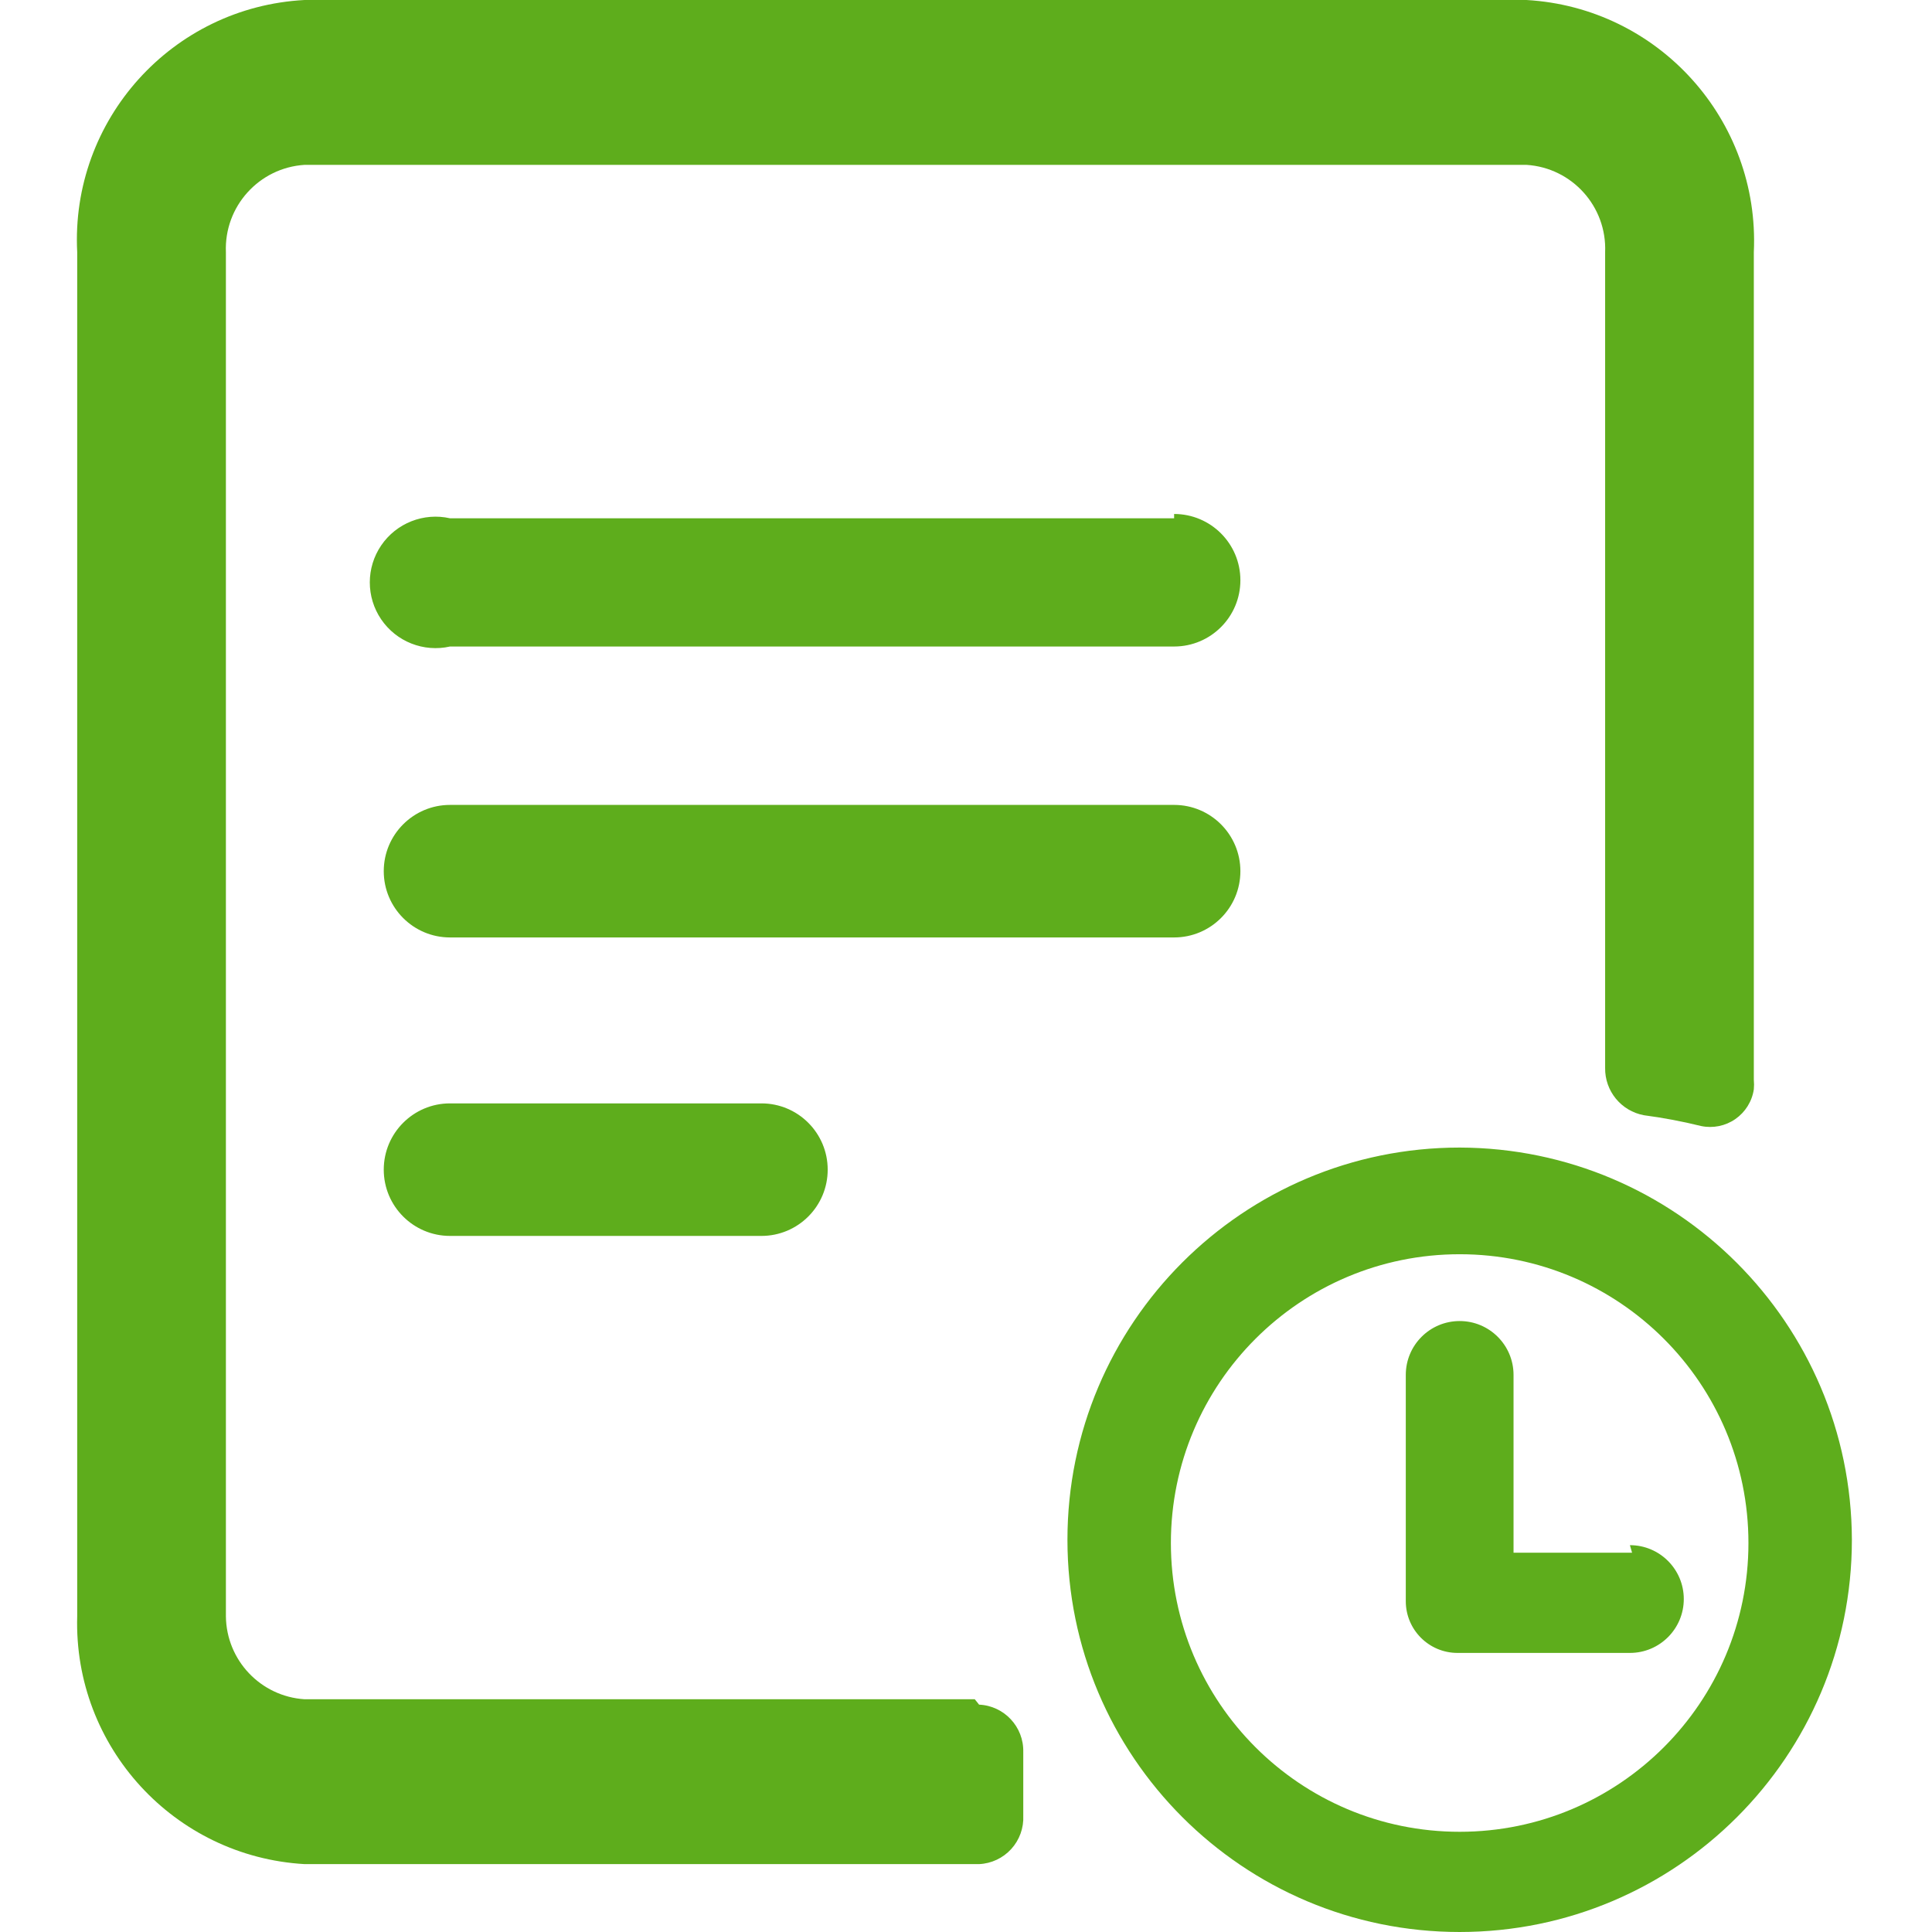
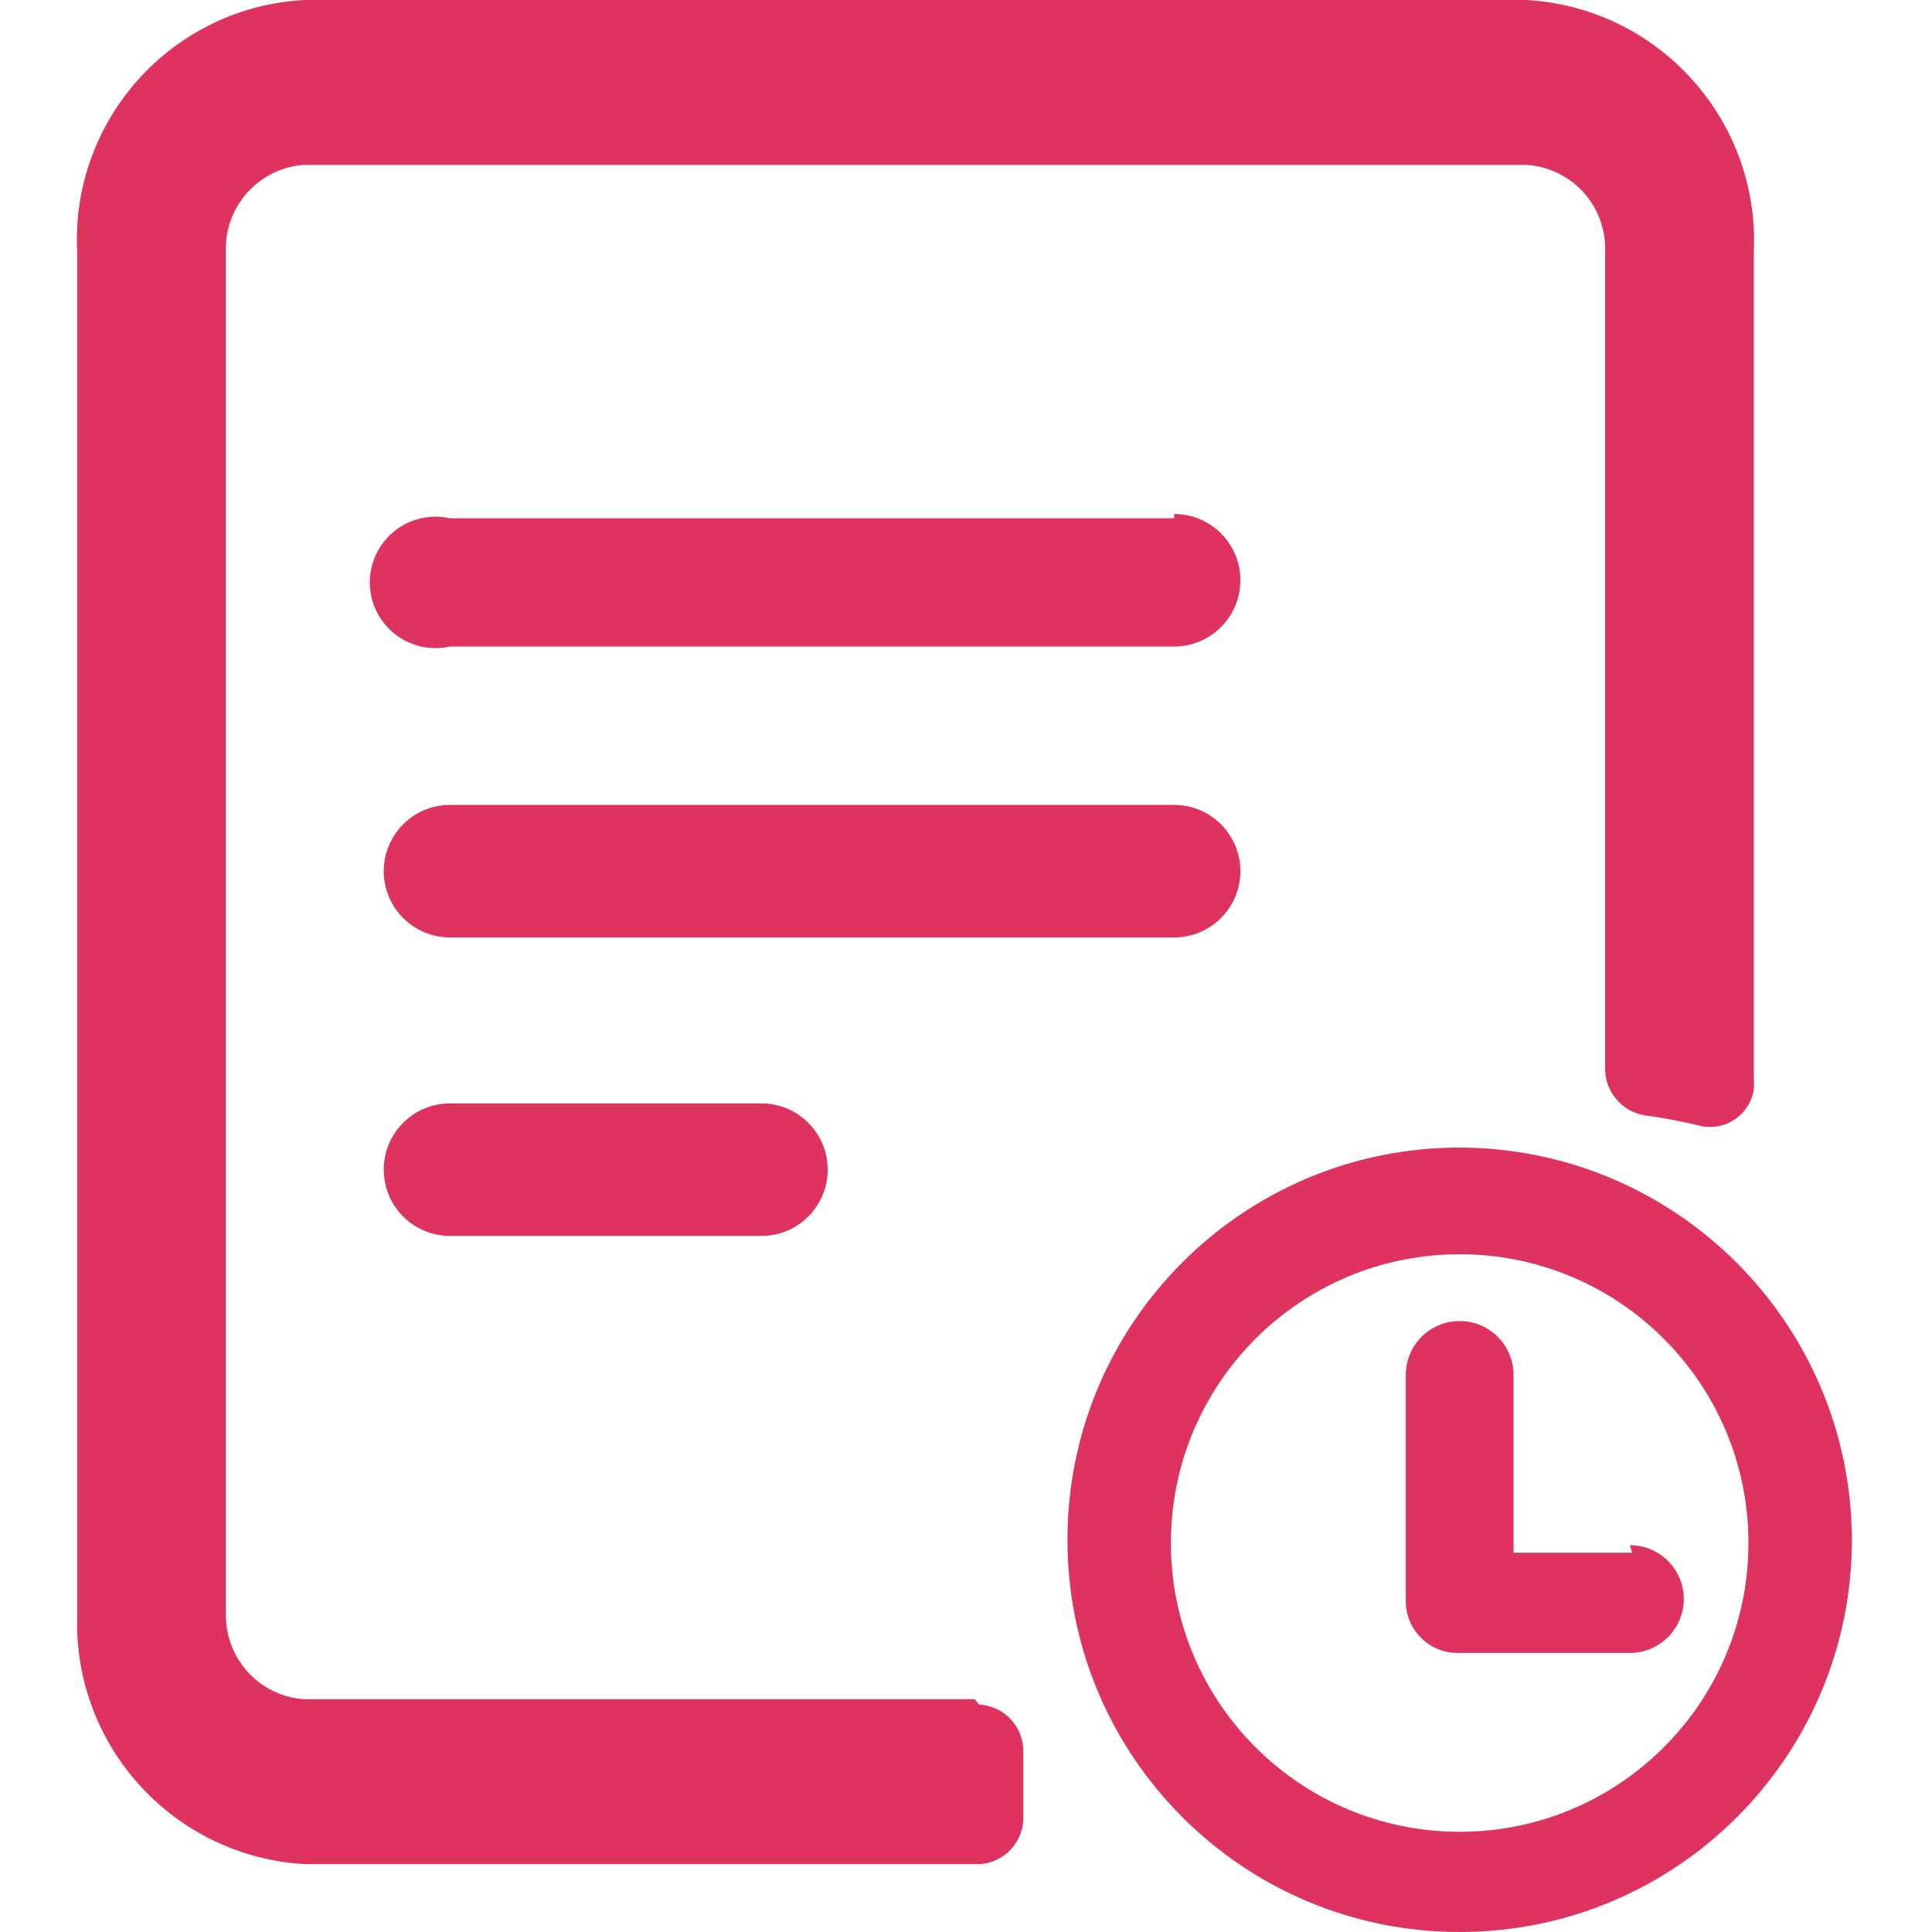
<svg xmlns="http://www.w3.org/2000/svg" t="1603244558580" class="icon" viewBox="0 0 1024 1024" version="1.1" p-id="7326" width="64" height="64">
  <defs>
    <style type="text/css" />
  </defs>
-   <path d="M516.652 900.64H161.422a44.547 44.547 0 0 1-41.691-43.975V133.64a44.547 44.547 0 0 1 41.691-46.26h647.639a44.547 44.547 0 0 1 41.691 46.26v432.33a25.129 25.129 0 0 0 20.56 25.129 276.988 276.988 0 0 1 30.269 5.711 23.416 23.416 0 0 0 27.984-19.418 27.984 27.984 0 0 0 0-5.14V133.64A127.929 127.929 0 0 0 809.061 0H161.422A127.358 127.358 0 0 0 40.918 133.64V856.665a127.929 127.929 0 0 0 120.504 131.355h357.515a24.558 24.558 0 0 0 23.416-25.7v-33.695a24.558 24.558 0 0 0-23.416-25.129z" fill="#5ead1c" p-id="7327" />
-   <path d="M622.879 426.619H238.522a35.123 35.123 0 1 0 0 70.247h383.786a35.123 35.123 0 0 0 0-70.247z m-384.357 158.197a35.123 35.123 0 1 0 0 70.247h165.051a35.123 35.123 0 1 0 0-70.247z m383.786-310.113H238.522a34.838 34.838 0 1 0 0 67.962h383.786a35.123 35.123 0 0 0 0-70.247z m151.344 333.528a207.884 207.884 0 1 0 207.884 207.884 208.455 208.455 0 0 0-207.884-207.884z m0 362.655a153.057 153.057 0 1 1 153.057-153.057A153.057 153.057 0 0 1 773.652 970.887z m91.378-147.917h-62.822v-94.233a28.555 28.555 0 1 0-57.111 0v119.933a27.413 27.413 0 0 0 27.413 27.413h91.378a28.555 28.555 0 0 0 0-57.111z" fill="#5ead1c" p-id="7328" />
+   <path d="M516.652 900.64H161.422a44.547 44.547 0 0 1-41.691-43.975V133.64a44.547 44.547 0 0 1 41.691-46.26h647.639a44.547 44.547 0 0 1 41.691 46.26v432.33a25.129 25.129 0 0 0 20.56 25.129 276.988 276.988 0 0 1 30.269 5.711 23.416 23.416 0 0 0 27.984-19.418 27.984 27.984 0 0 0 0-5.14V133.64A127.929 127.929 0 0 0 809.061 0H161.422A127.358 127.358 0 0 0 40.918 133.64V856.665a127.929 127.929 0 0 0 120.504 131.355h357.515a24.558 24.558 0 0 0 23.416-25.7v-33.695a24.558 24.558 0 0 0-23.416-25.129z" fill="#de335e" p-id="7327" />
+   <path d="M622.879 426.619H238.522a35.123 35.123 0 1 0 0 70.247h383.786a35.123 35.123 0 0 0 0-70.247z m-384.357 158.197a35.123 35.123 0 1 0 0 70.247h165.051a35.123 35.123 0 1 0 0-70.247z m383.786-310.113H238.522a34.838 34.838 0 1 0 0 67.962h383.786a35.123 35.123 0 0 0 0-70.247z m151.344 333.528a207.884 207.884 0 1 0 207.884 207.884 208.455 208.455 0 0 0-207.884-207.884z m0 362.655a153.057 153.057 0 1 1 153.057-153.057A153.057 153.057 0 0 1 773.652 970.887z m91.378-147.917h-62.822v-94.233a28.555 28.555 0 1 0-57.111 0v119.933a27.413 27.413 0 0 0 27.413 27.413h91.378a28.555 28.555 0 0 0 0-57.111z" fill="#de335e" p-id="7328" />
</svg>
